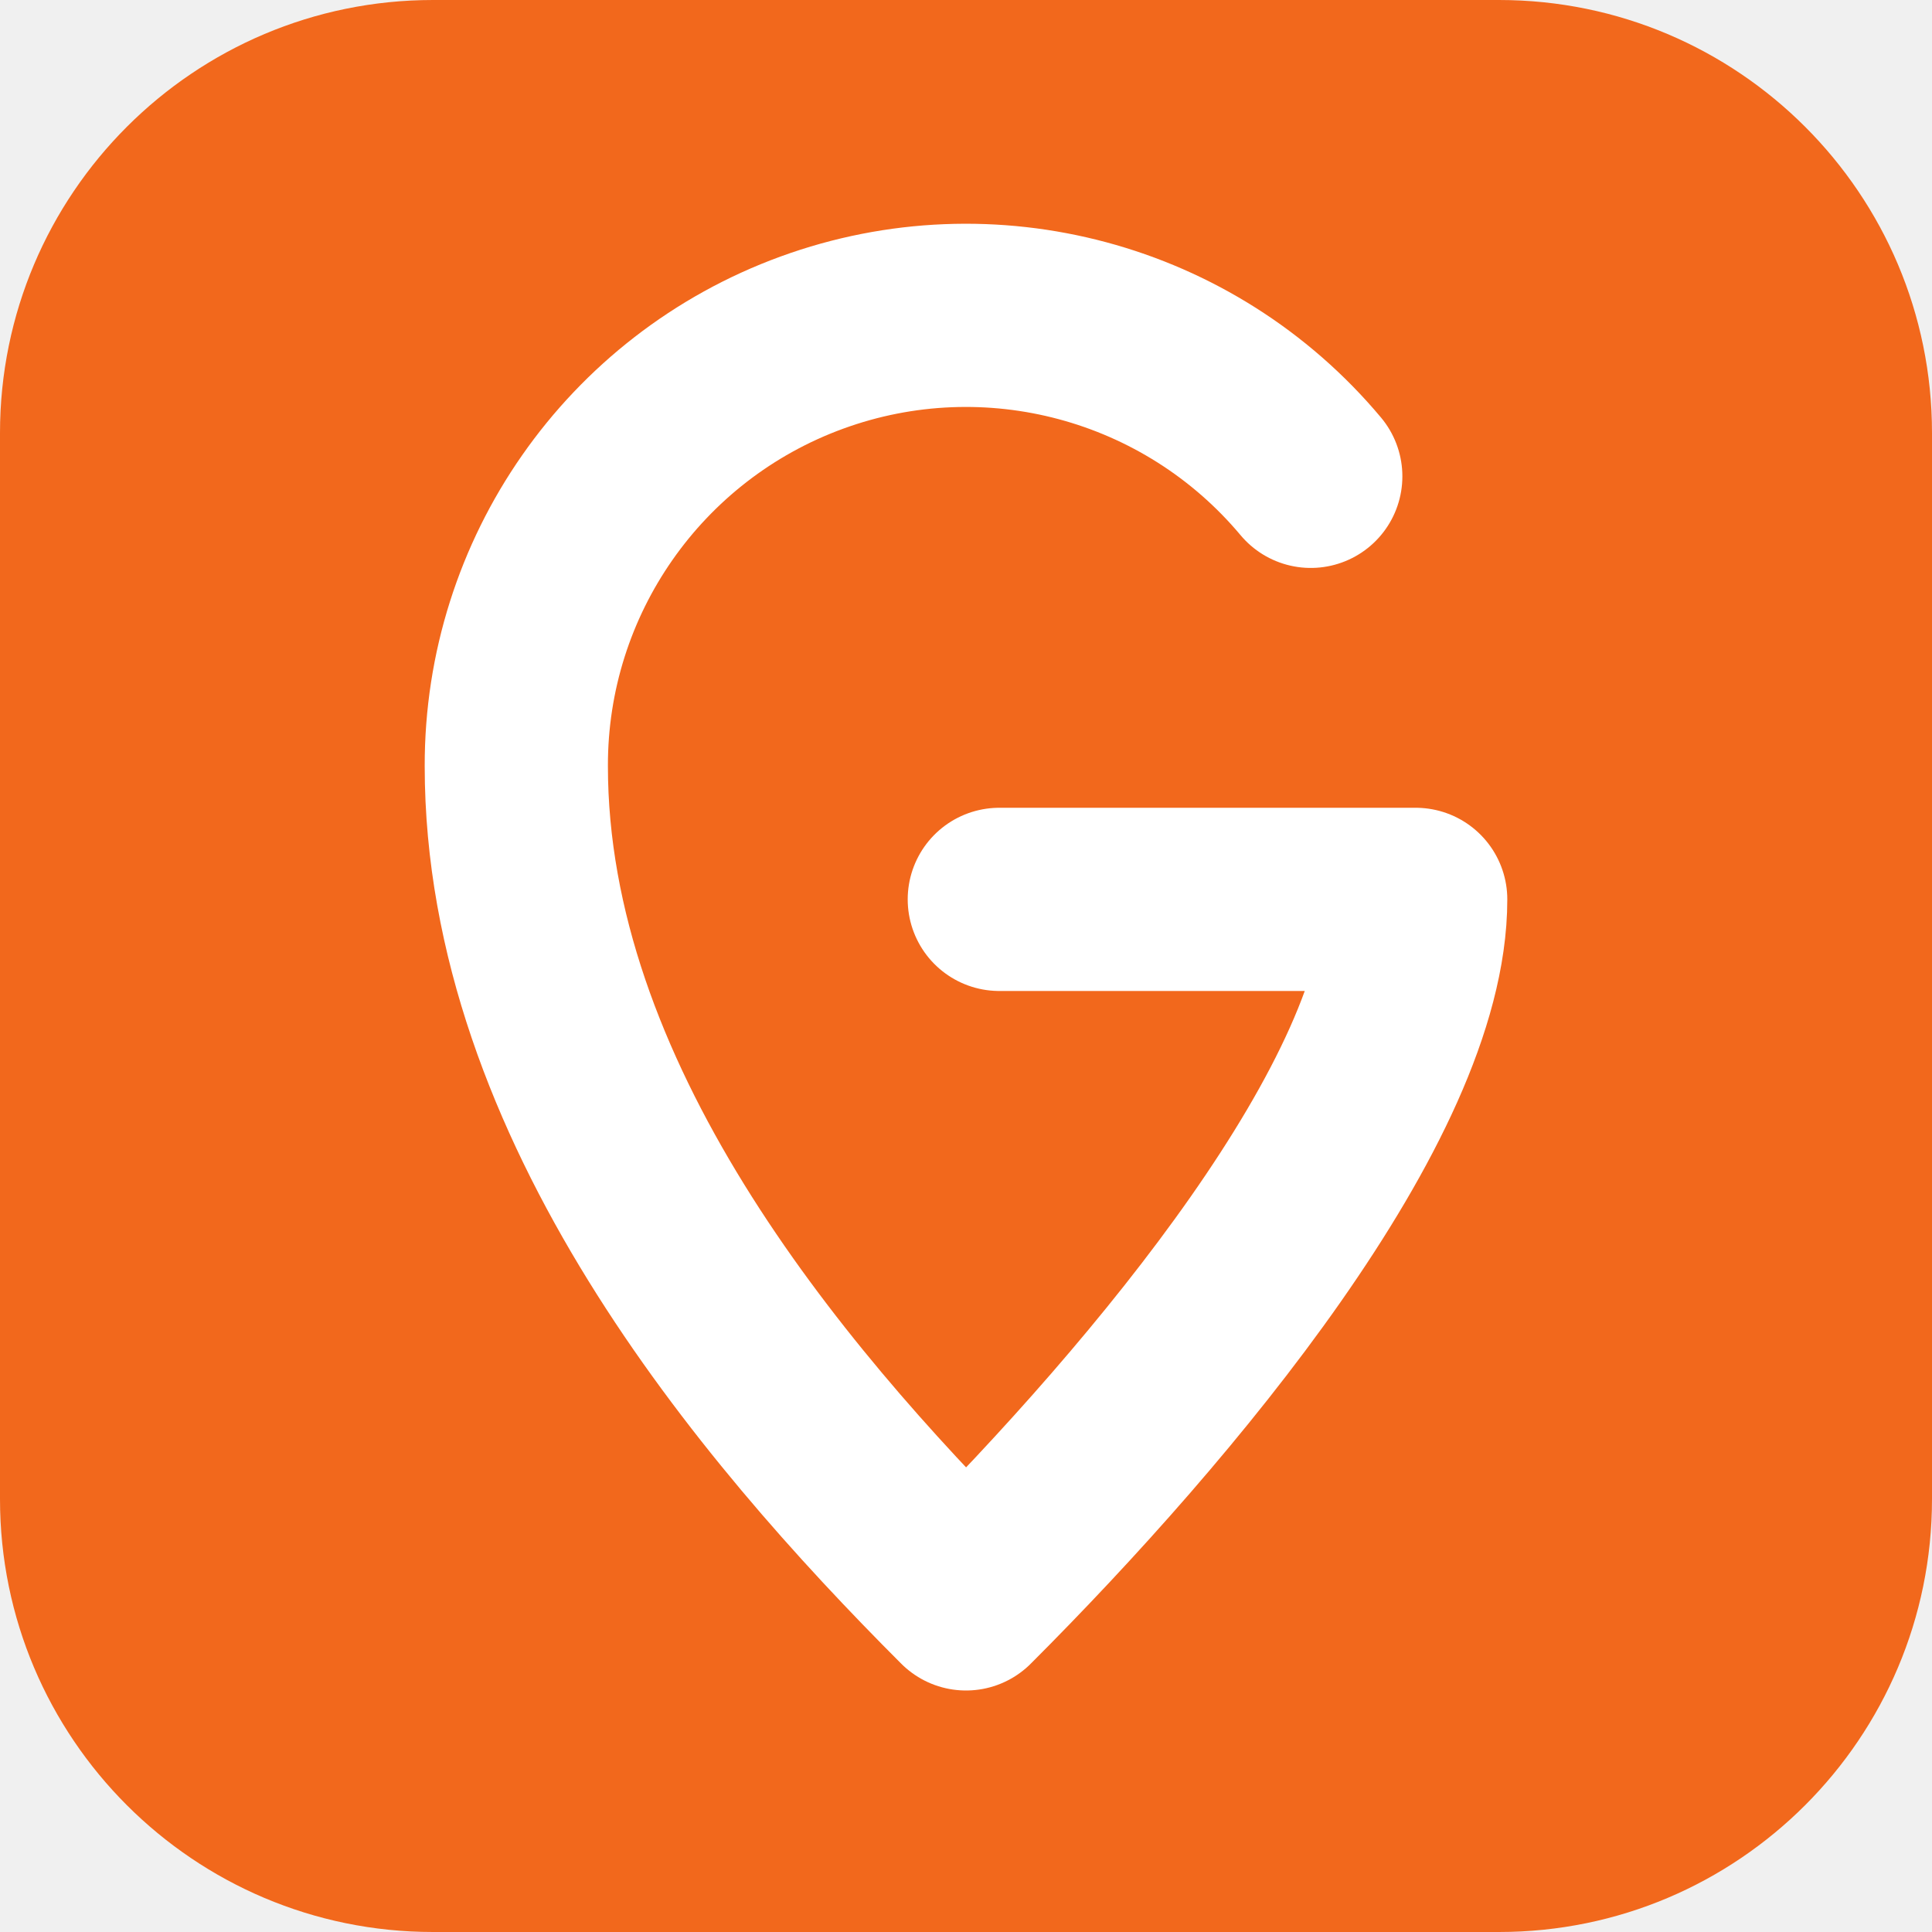
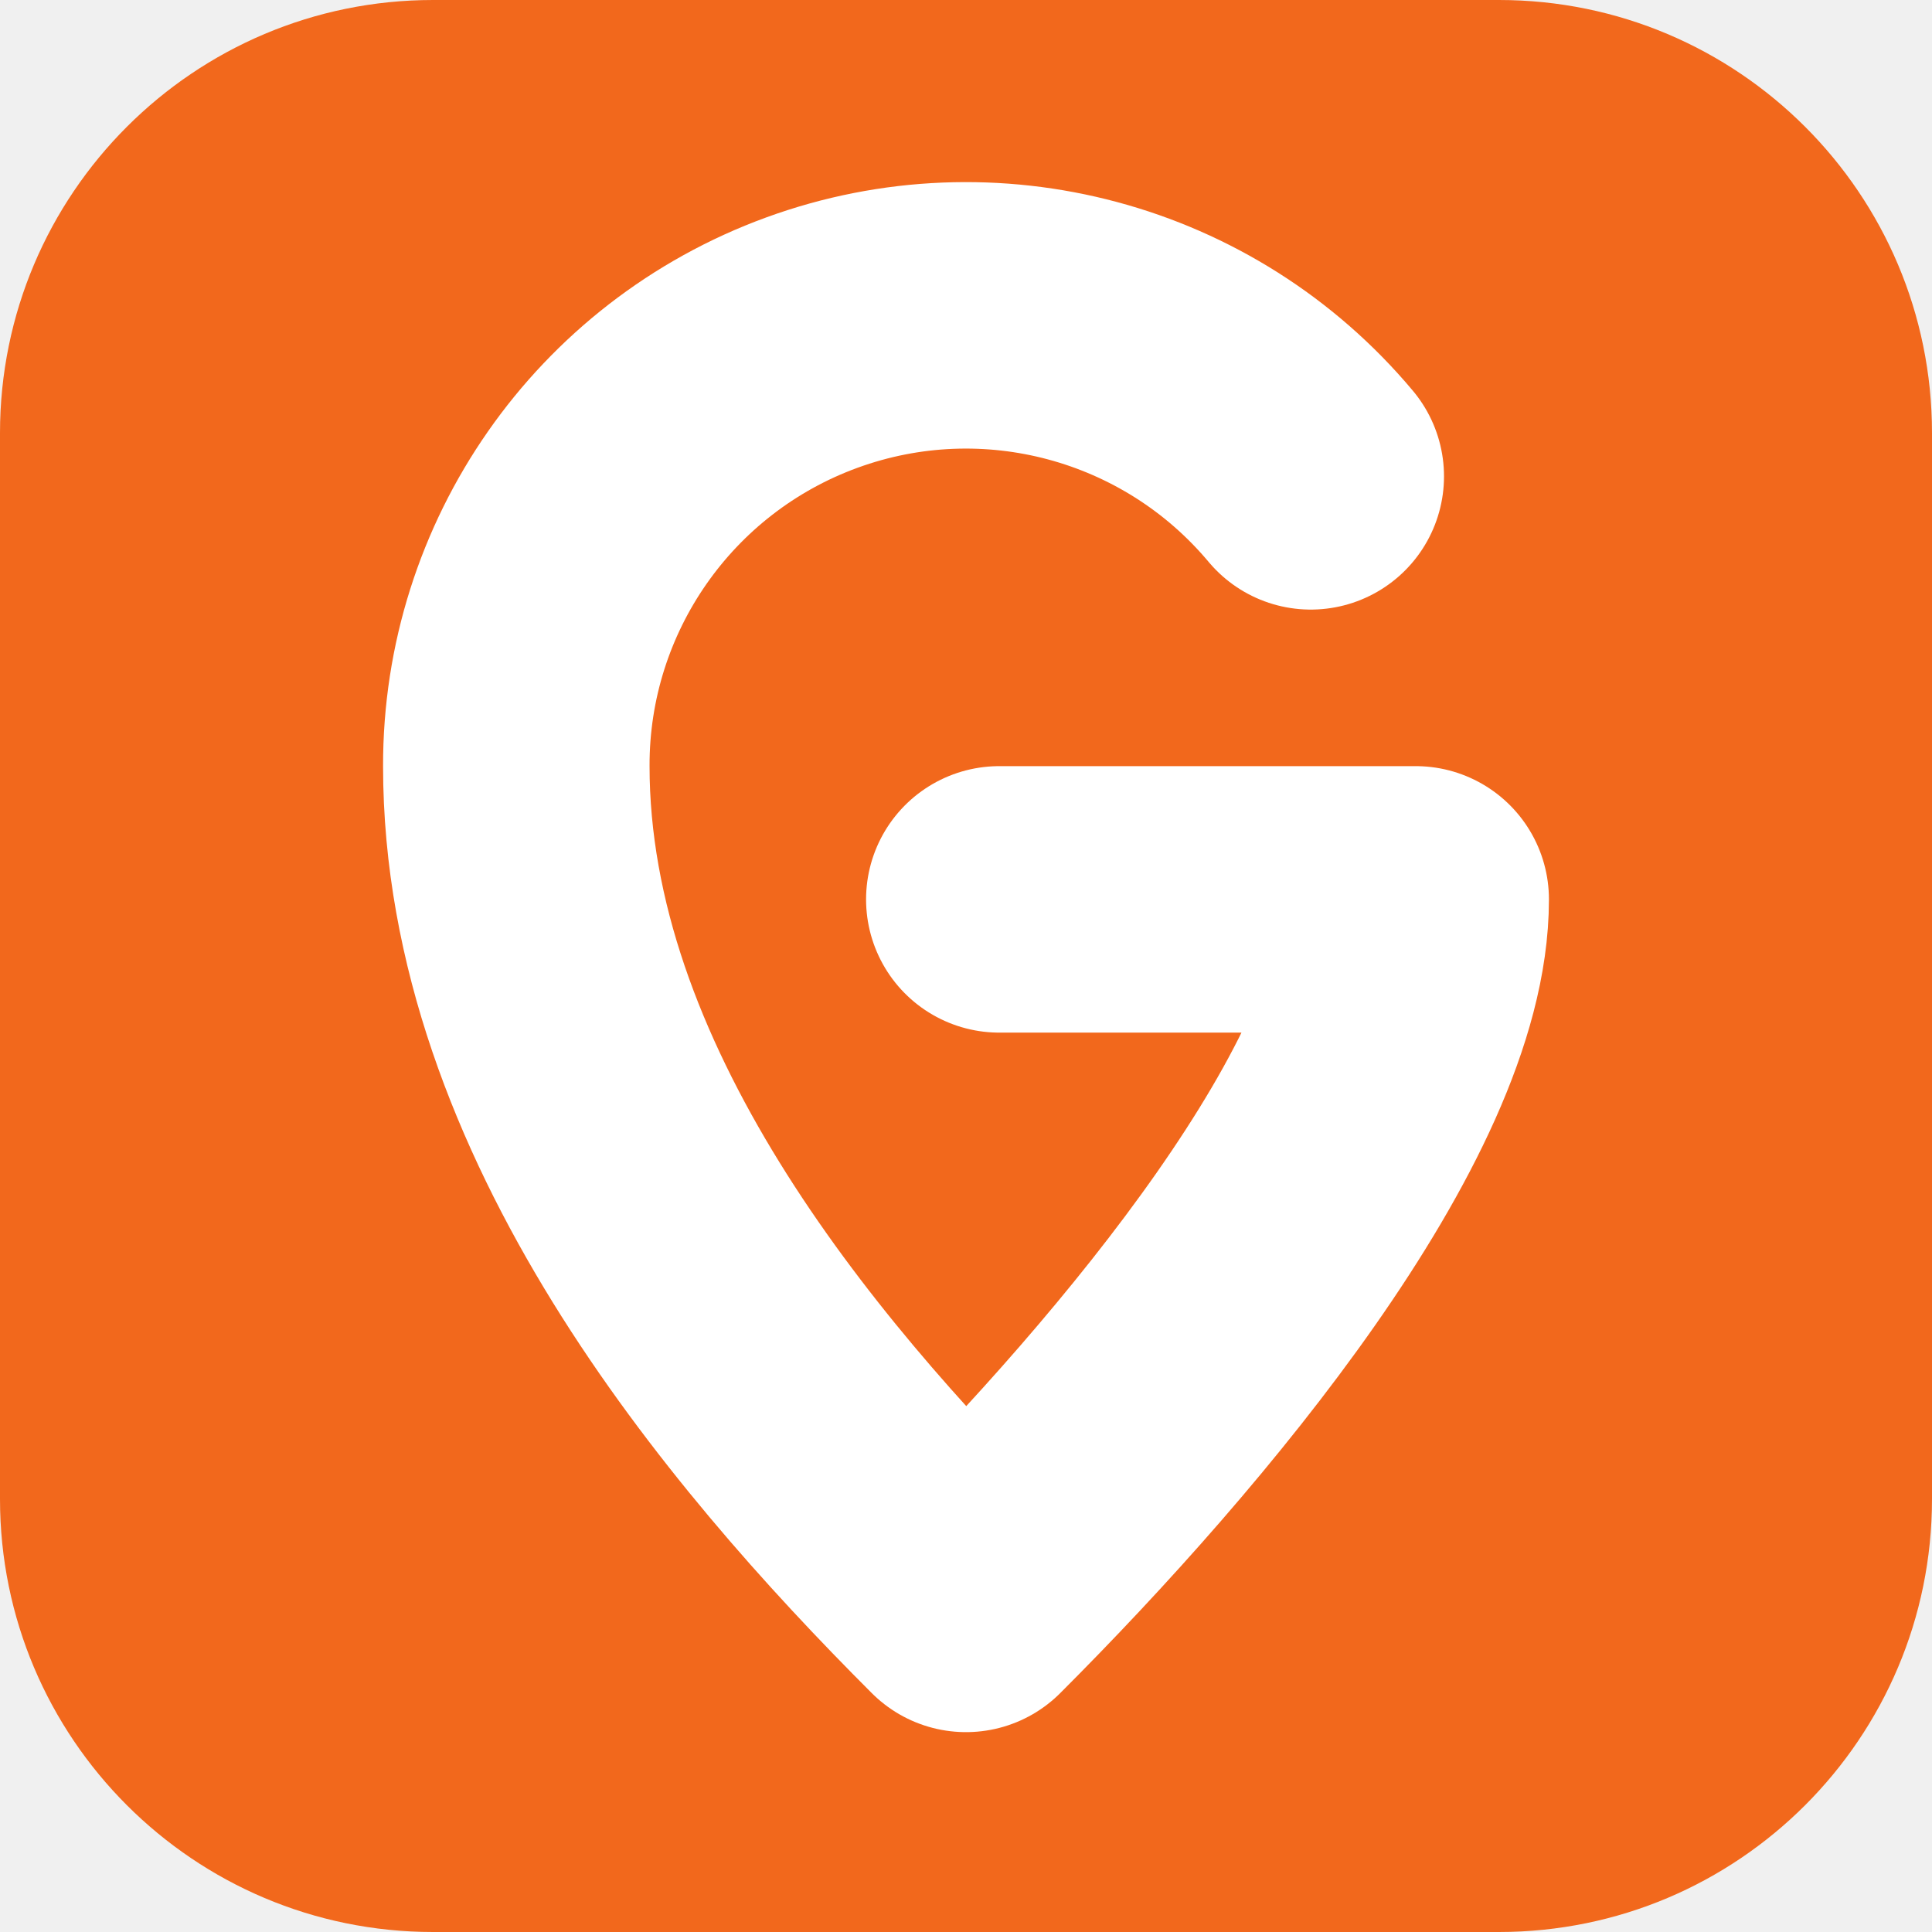
<svg xmlns="http://www.w3.org/2000/svg" viewBox="-8 -4 116 116" width="512" height="512">
  <rect x="-8" y="-4" width="116" height="116" rx="26" fill="#F2681C" />
-   <path d="M70.7 24.6 A27 27 0 0 0 23 42 C23 62 38 80 50 92 C62 80 77 62 77 50 H52" stroke="#fff" stroke-width="11" stroke-linecap="round" stroke-linejoin="round" fill="none" />
+   <path d="M70.7 24.6 A27 27 0 0 0 23 42 C23 62 38 80 50 92 C62 80 77 62 77 50 H52" stroke="#fff" stroke-width="16" stroke-linecap="round" stroke-linejoin="round" fill="none" />
</svg>
